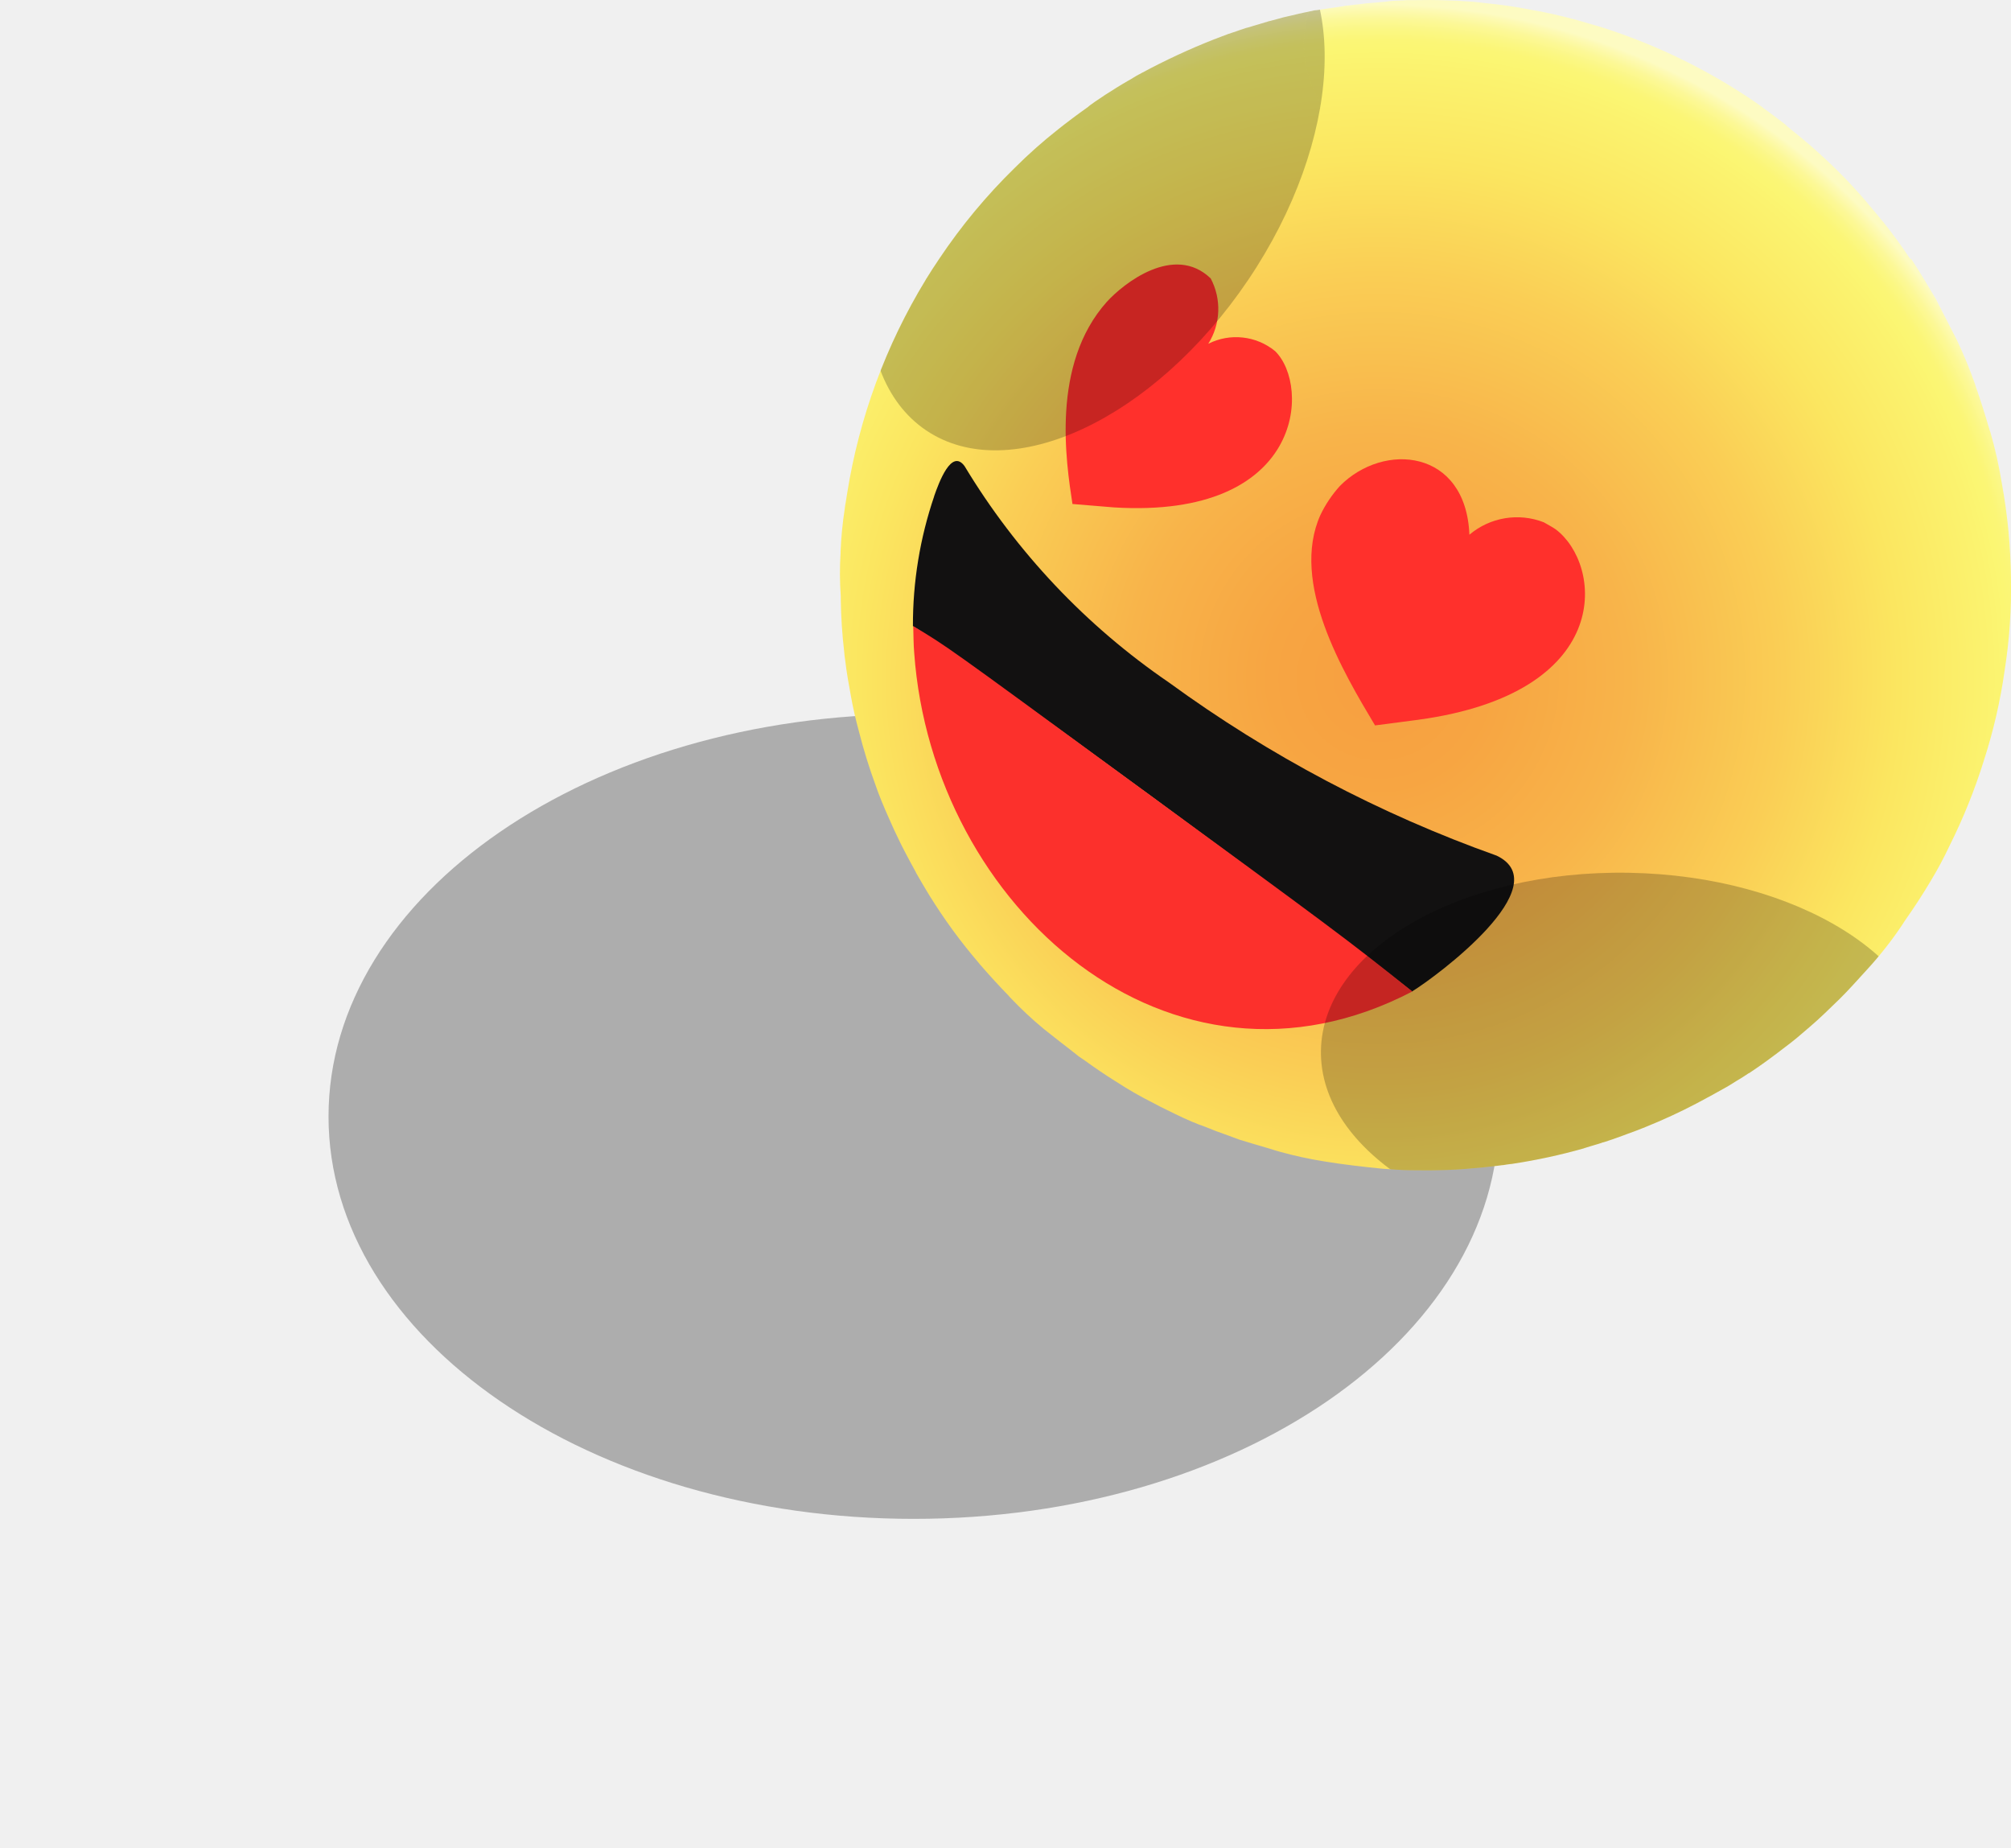
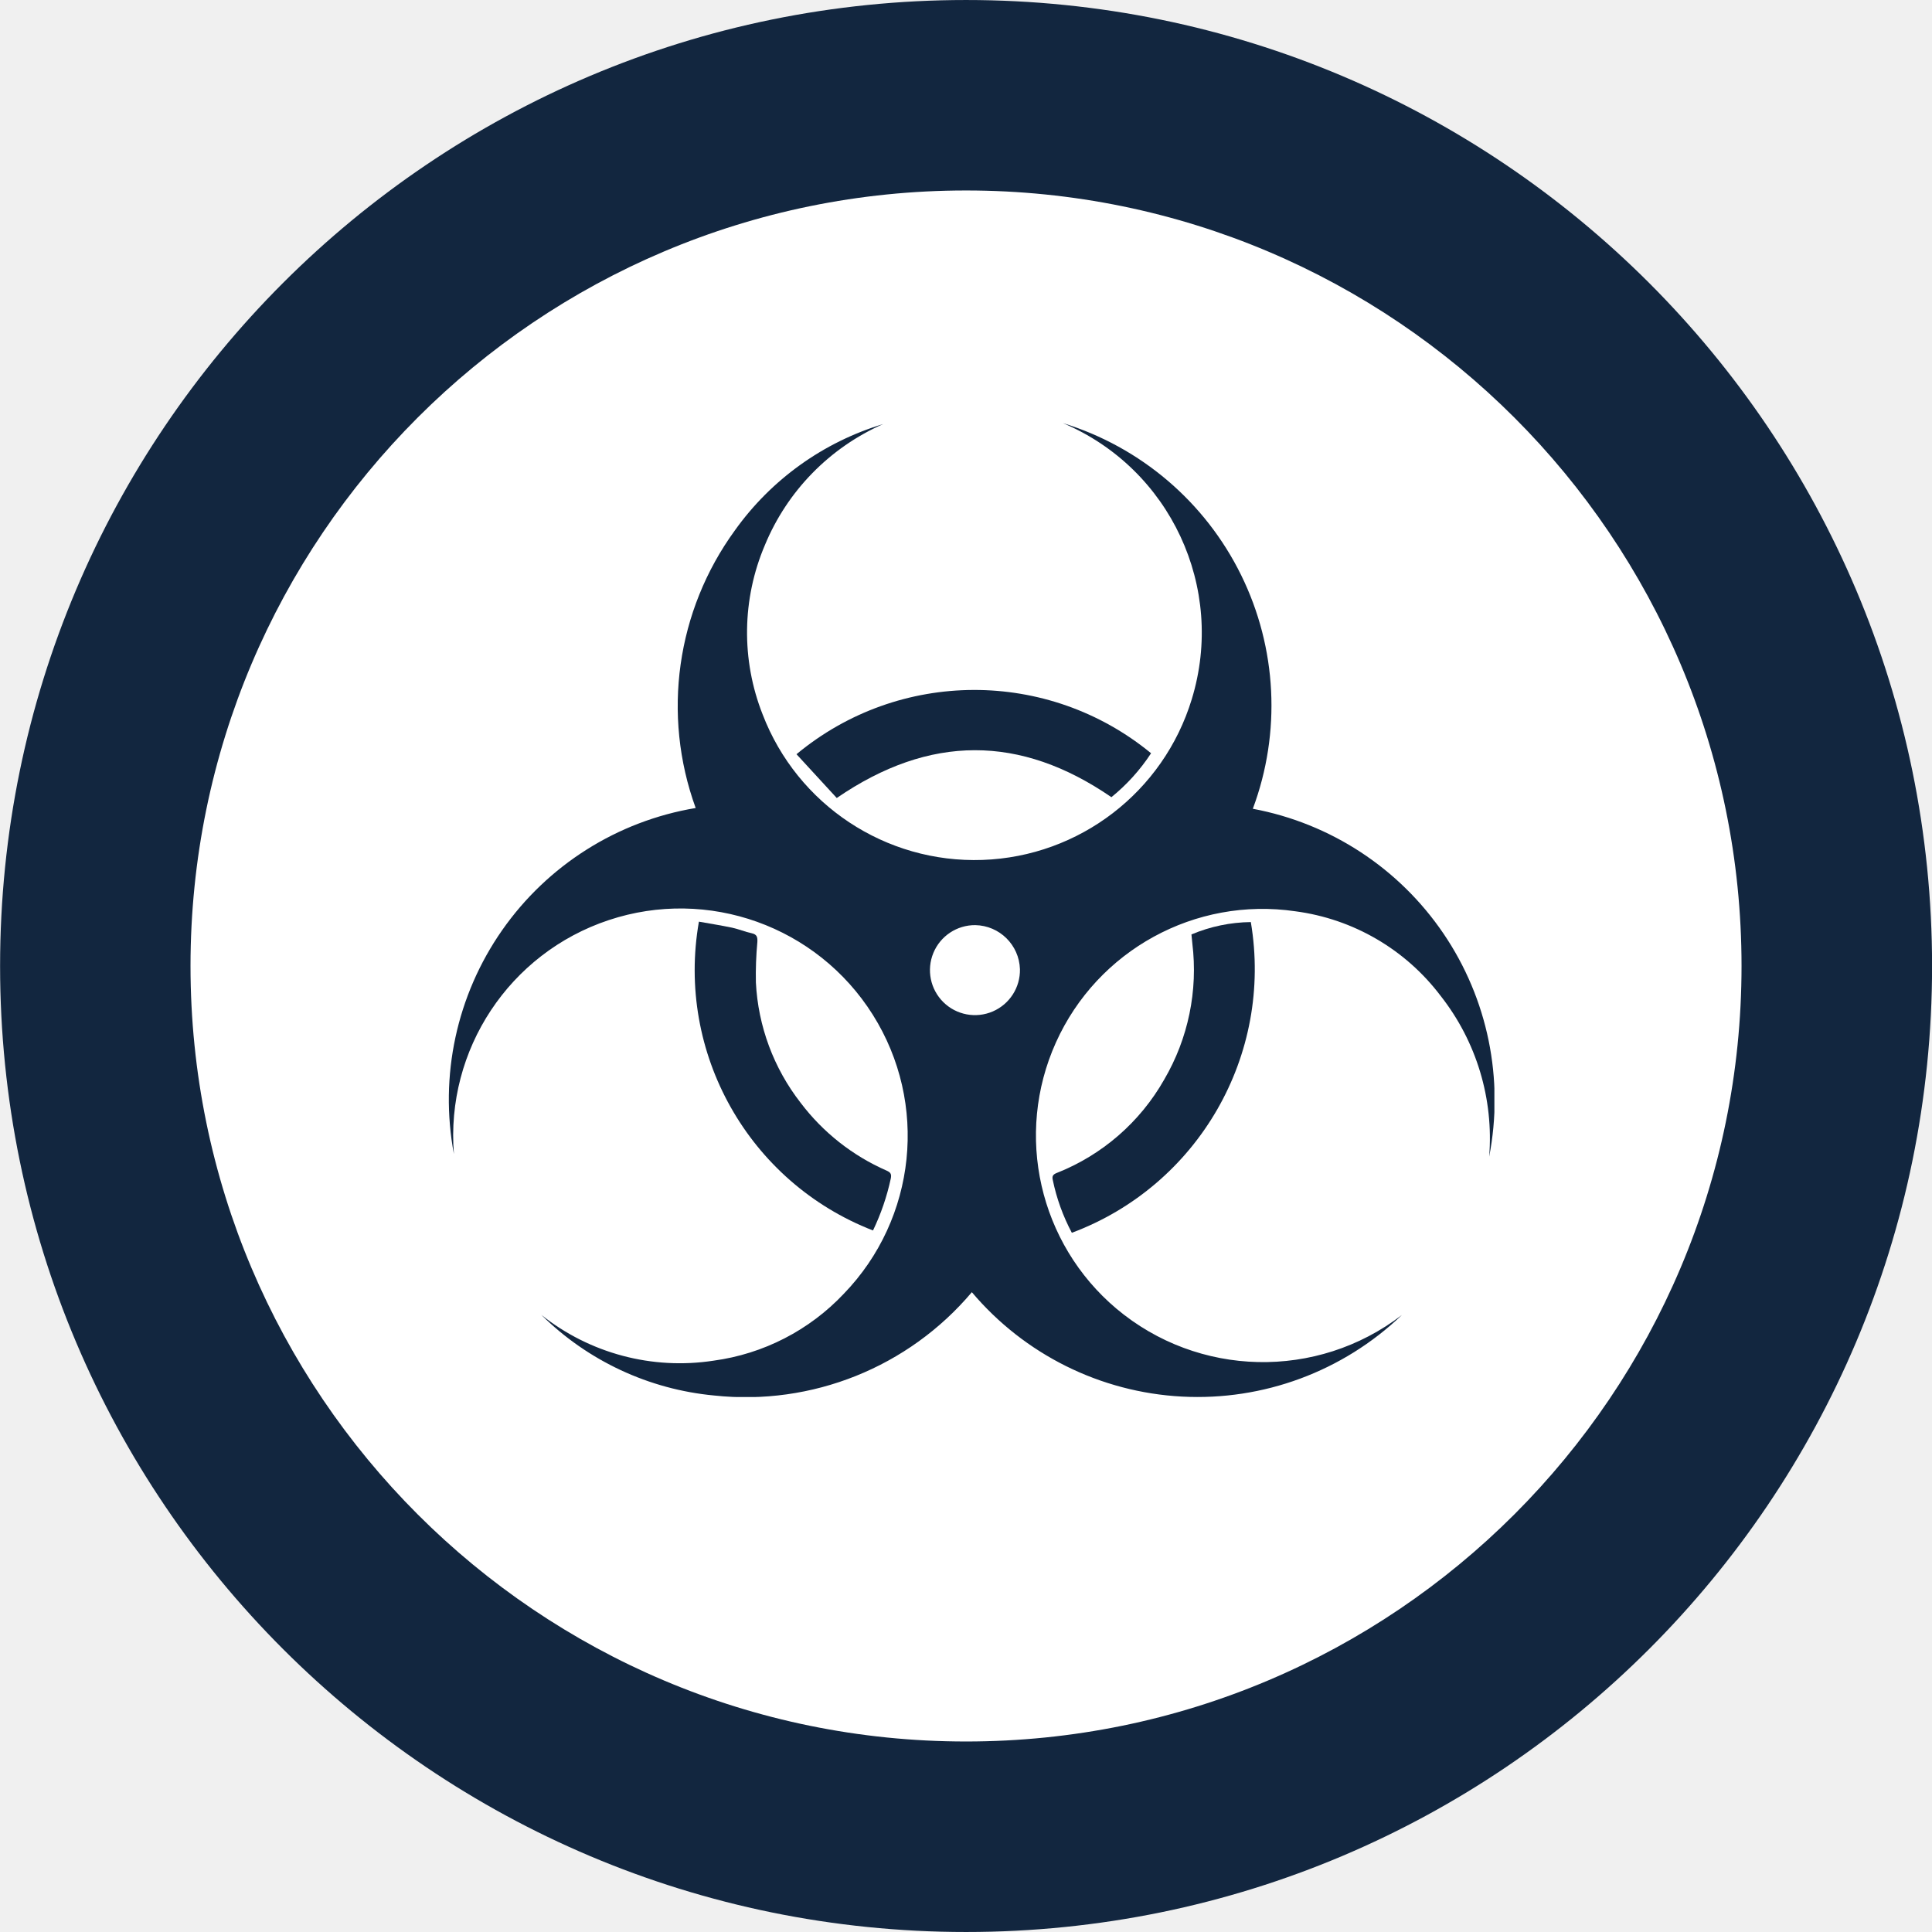
- <svg xmlns="http://www.w3.org/2000/svg" xmlns:xlink="http://www.w3.org/1999/xlink" width="82.478" height="75.758" viewBox="0 0 82.478 75.758">
+ <svg xmlns="http://www.w3.org/2000/svg" width="103.559" height="103.559" viewBox="0 0 103.559 103.559">
  <defs>
-     <radialGradient id="radial-gradient" cx="0.471" cy="0.58" r="0.575" gradientTransform="matrix(-0.999, -0.004, -0.004, 1, 0.933, 0.001)" gradientUnits="objectBoundingBox">
-       <stop offset="0" stop-color="#f79f40" />
-       <stop offset="0.163" stop-color="#f7a542" />
-       <stop offset="0.371" stop-color="#f8b44a" />
-       <stop offset="0.601" stop-color="#face55" />
-       <stop offset="0.771" stop-color="#fbe660" />
-       <stop offset="0.91" stop-color="#fbf36f" />
-       <stop offset="0.932" stop-color="#fbf672" />
-       <stop offset="0.947" stop-color="#fbf676" />
-       <stop offset="0.962" stop-color="#fbf783" />
-       <stop offset="0.978" stop-color="#fcf897" />
-       <stop offset="0.994" stop-color="#fdfab4" />
-       <stop offset="1" stop-color="#fdfbc2" />
-     </radialGradient>
    <clipPath id="clip-path">
-       <path id="Trazado_116496" data-name="Trazado 116496" d="M52.65,29.84v-.06c0-.11-.03-.77-.15-1.75-.01-.09-.02-.17-.03-.26-.02-.12-.04-.25-.06-.38a23.894,23.894,0,0,0-3.15-8.77c0-.01-.01-.01-.01-.02-.17-.29-.35-.57-.54-.85h0a23.353,23.353,0,0,0-3.06-3.74,20.449,20.449,0,0,0-1.77-1.6c-.39-.32-.78-.62-1.19-.91a.265.265,0,0,1-.06-.05l-.05-.04-.21-.15c-.26-.18-.55-.37-.86-.57h0c-.01-.01-.02-.01-.03-.02-.15-.09-.3-.19-.47-.28-.07-.04-.15-.09-.22-.13s-.12-.07-.19-.11a1.092,1.092,0,0,0-.15-.08,25.413,25.413,0,0,0-2.93-1.4c-.26-.11-.47-.18-.58-.23l-.18-.07-.18-.07c-.01,0-.02-.01-.03-.01l-.04-.01-.3-.1-.04-.01c-.01,0-.03-.01-.04-.01l-.2-.07a2.759,2.759,0,0,0-.27-.08l-.23-.07c-.04-.01-.09-.03-.13-.04-.01,0-.03-.01-.04-.01s-.03-.01-.05-.01a.636.636,0,0,1-.07-.02l-.26-.07-.22-.06c-.07-.02-.14-.03-.21-.05h-.01l-.13-.03-.25-.06-.18-.04a2.049,2.049,0,0,0-.24-.05c-.01,0-.03-.01-.04-.01-.06-.01-.12-.03-.18-.04l-.11-.02-.13-.03h-.02l-.04-.01c-.02,0-.05-.01-.07-.01a1.766,1.766,0,0,1-.2-.04.6.6,0,0,0-.12-.02h0a2.068,2.068,0,0,1-.22-.04l-.19-.03c-.03-.01-.07-.01-.11-.02a.985.985,0,0,0-.17-.02,1,1,0,0,0-.16-.02l-.27-.03-.25-.03c-.03,0-.05-.01-.08-.01h-.02a1.641,1.641,0,0,0-.23-.02l-.34-.03c-.08-.01-.16-.01-.23-.02-.09-.01-.17-.01-.26-.02s-.18-.01-.27-.02A.97.97,0,0,1,29.76,7h-.37c-.48-.01-.96-.01-1.45,0-.11,0-.21,0-.31.01s-.22.01-.32.02c-.07,0-.13.01-.19.01-.16.01-.31.02-.46.04-.05,0-.11.01-.16.01-.22.02-.43.04-.64.07-.1.01-.2.02-.3.04h-.01c-.02,0-.04.01-.06.01q-.24.03-.45.06c-.11.02-.23.04-.34.05-.26.04-.47.08-.61.11-.7.14-1.38.3-2.06.5-.41.11-.77.22-1.21.38a24.021,24.021,0,0,0-5.31,2.61h0c-.17.11-.33.22-.49.33a.265.265,0,0,0-.06.05c-.28.2-.56.4-.84.61a.423.423,0,0,1-.07.05l-.02.02-.02.02c-.01.01-.02.02-.03.02s-.02.01-.03.02c-.08.06-.15.12-.23.18-.15.12-.3.24-.44.36-.08.07-.16.13-.24.2-.16.14-.32.27-.46.4l-.02.02-.02.02c-.03.03-.07.06-.1.09-.75.69-1.21,1.19-1.24,1.22-.23.25-.46.51-.69.77-.16.19-.33.38-.5.59-.01.01-.02.03-.04.04l-.03.03c-.34.42-.69.89-1.08,1.46l-.01.01-.01.01c-.01.01-.01.02-.02.02-.18.26-.36.55-.54.86-.16.26-.32.52-.46.75l-.46.88c-.15.29-.29.56-.42.82a16.758,16.758,0,0,0-.76,1.82h0v.01c-.22.6-.42,1.23-.6,1.84l-.01.02a.037.037,0,0,1-.01.03,17.968,17.968,0,0,0-.5,2.13,23.506,23.506,0,0,0-.17,7.66,22.794,22.794,0,0,0,.82,3.68,23.944,23.944,0,0,0,1.38,3.51,15.311,15.311,0,0,0,.75,1.42c.32.56.68,1.11,1.06,1.66.04.07.09.13.13.2a16,16,0,0,0,1.39,1.8c.34.37.78.88,1.14,1.24s.83.82,1.22,1.15h0c.42.37.6.53.99.83q.72.585,1.47,1.08h.01c.16.11.32.22.49.32.19.12.38.24.55.34.09.05.22.13.36.21a.573.573,0,0,1,.07.04c.15.09.33.18.52.29.04.02.09.05.13.07a22.789,22.789,0,0,0,2.12,1c.18.07.42.17.7.28l.24.09.42.15.3.1.11.03c.01,0,.01,0,.02.01l.16.05a2.759,2.759,0,0,0,.27.08l.26.08c.01,0,.02,0,.02.01a22.1,22.1,0,0,0,2.96.66l.09.01c.08.01.17.03.27.04h.03l.23.03.53.06c.24.03.56.05.79.07s.49.03.74.04h.02c.13.01.25.01.37.01.33.01.77,0,1.1.01s.79-.03,1.13-.05c.72-.06,1.68-.17,2.39-.28a18.747,18.747,0,0,0,1.84-.38c.14-.04.28-.08.43-.12.43-.12.87-.25,1.24-.36l.43-.16c.35-.12.69-.25,1.03-.38l.17-.06c.4-.15.89-.38,1.32-.59.19-.09.37-.18.55-.28a15.71,15.71,0,0,0,1.56-.88c.02-.01.03-.02.05-.03.41-.26.82-.52,1.22-.81.09-.06.18-.12.26-.17l.44-.34c.12-.09.23-.18.35-.27l.66-.52a14.289,14.289,0,0,0,1.37-1.26l.03-.03.07-.07c.35-.35.74-.77,1.2-1.29a.138.138,0,0,0,.03-.04h0a20.958,20.958,0,0,0,2.02-2.71c.01-.01.01-.02.02-.03.19-.3.38-.61.57-.95v-.01h0c.08-.14.16-.29.24-.44.11-.2.22-.41.31-.59l.09-.18c.16-.32.31-.65.47-.99.21-.47.41-.94.56-1.36h0c.26-.7.5-1.44.71-2.23.13-.48.25-.96.33-1.41.1-.48.18-.98.25-1.5.02-.12.03-.23.05-.34.08-.69.14-1.41.16-2.14v-.13C52.68,31.04,52.68,30.45,52.65,29.84Z" transform="translate(-4.654 -6.992)" />
-     </clipPath>
-     <linearGradient id="linear-gradient" x1="-0.166" y1="-323.933" x2="-1.166" y2="-323.933" gradientUnits="objectBoundingBox">
-       <stop offset="0" stop-color="#19b79c" />
-       <stop offset="0.405" stop-color="#1dbb9e" />
-       <stop offset="0.825" stop-color="#2ac8a3" />
-       <stop offset="0.997" stop-color="#31cfa6" />
-     </linearGradient>
-     <linearGradient id="linear-gradient-2" x1="-2.106" y1="-363.238" x2="-3.08" y2="-363.238" xlink:href="#linear-gradient" />
-     <clipPath id="clip-path-2">
-       <path id="Trazado_116504" data-name="Trazado 116504" d="M4.652,29.65v-.06a15.757,15.757,0,0,1,.17-1.74,2.335,2.335,0,0,1,.04-.26c.02-.12.04-.25.06-.38a24.088,24.088,0,0,1,3.22-8.75c0-.01.01-.01.01-.02.18-.29.36-.57.55-.85h0a23.39,23.39,0,0,1,3.09-3.72,20.134,20.134,0,0,1,1.78-1.58q.585-.465,1.2-.9a.265.265,0,0,0,.06-.05l.05-.04.21-.15c.26-.18.55-.37.86-.56h0c.01-.01.02-.01.03-.02.15-.09.31-.19.47-.28a2.53,2.53,0,0,0,.22-.13c.06-.04.12-.07.19-.11.05-.03.1-.05.15-.08a27.308,27.308,0,0,1,2.95-1.37c.26-.1.47-.18.58-.22l.18-.06.18-.06c.01,0,.02-.01.03-.01l.05-.02.3-.1.04-.01c.01,0,.03-.01.04-.01l.2-.06c.08-.02.19-.06.27-.08l.23-.07a.647.647,0,0,0,.13-.04c.01,0,.03-.01.04-.01s.03-.01.05-.01a.637.637,0,0,0,.07-.02l.26-.07.22-.06c.07-.02.14-.03.21-.05h.01l.13-.03c.08-.02.18-.04.25-.06l.18-.04c.08-.02.16-.03.24-.05.01,0,.03-.01.04-.01a1.163,1.163,0,0,0,.18-.04l.11-.01.13-.02h.02l.04-.01c.02,0,.05-.01.07-.01l.2-.03c.04-.01.09-.01.13-.02h0l.22-.03.19-.03a.516.516,0,0,0,.11-.02.985.985,0,0,1,.17-.02c.06-.01.11-.01.16-.02l.27-.03.25-.03c.03,0,.05-.01.08-.01h.02c.07-.01.15-.01.23-.02l.34-.03c.08-.01.16-.01.23-.02a1.569,1.569,0,0,1,.24-.03,2.437,2.437,0,0,1,.27-.01.86.86,0,0,1,.16-.01l.15-.01h.24c.49-.01.97-.01,1.45.01.11,0,.21.01.31.01s.22.01.32.02c.07,0,.13.01.19.01.16.01.31.02.46.04.05.01.11.01.16.02.22.02.43.05.64.07.1.01.2.03.3.04h.01c.02,0,.04.01.06.01.16.02.31.05.45.07l.34.06c.26.05.47.09.6.11.69.14,1.38.31,2.06.52.41.11.76.23,1.21.39a24.178,24.178,0,0,1,5.28,2.65h0c.16.11.33.22.49.34a.265.265,0,0,1,.06.05c.28.2.56.41.83.62a.424.424,0,0,0,.07.05l.02.02.02.02.03.03c.01.01.02.01.02.02.08.06.15.12.22.18.15.12.3.24.44.36.08.07.16.14.24.2.16.14.31.28.46.41l.02.02.02.02c.03.03.07.06.1.09.75.69,1.2,1.2,1.23,1.23.23.25.46.51.68.78.16.19.32.38.49.59.01.01.02.03.04.04l.02.03c.33.42.69.89,1.07,1.47l.04.01.01.01c.01.01.01.02.02.02.17.26.36.56.54.86.16.26.31.53.45.75l.45.88c.15.29.29.56.42.82a18.431,18.431,0,0,1,.75,1.83h0v.01c.21.6.41,1.23.59,1.85l.01.02a.037.037,0,0,0,.01.03,17.59,17.59,0,0,1,.48,2.14,22.71,22.71,0,0,1,.37,3.87,21.465,21.465,0,0,1-.26,3.8,21.96,21.96,0,0,1-.85,3.68,23.286,23.286,0,0,1-1.41,3.5,15.244,15.244,0,0,1-.76,1.42c-.33.56-.69,1.11-1.07,1.65-.04.07-.09.13-.13.2a15.2,15.2,0,0,1-1.41,1.79c-.34.37-.79.88-1.15,1.23s-.84.82-1.22,1.14h0c-.43.37-.6.52-1,.82-.49.38-.98.74-1.48,1.07H41.9c-.16.11-.32.21-.49.31-.19.12-.38.24-.55.33-.09.05-.22.12-.36.2a.574.574,0,0,0-.07.04c-.15.08-.33.18-.52.28-.04.02-.09.05-.13.07a23.108,23.108,0,0,1-2.12.98c-.18.07-.42.17-.71.27l-.24.09-.42.15-.3.1-.11.03c-.01,0-.01,0-.02.01l-.16.05c-.08.02-.19.06-.27.08l-.26.08c-.01,0-.02,0-.02.01a23.962,23.962,0,0,1-2.96.64l-.09.01c-.08.01-.17.02-.27.04H31.8l-.23.03-.53.06c-.24.02-.56.05-.79.07s-.49.03-.74.04h-.02c-.13,0-.25.01-.37.01-.33.01-.77,0-1.1,0s-.79-.04-1.13-.06c-.72-.07-1.68-.18-2.39-.3a16.281,16.281,0,0,1-1.84-.4c-.14-.04-.28-.08-.43-.13-.43-.12-.87-.26-1.24-.37l-.43-.16c-.35-.12-.69-.25-1.03-.39l-.17-.06c-.4-.15-.88-.38-1.32-.6-.19-.09-.37-.18-.55-.28a15.612,15.612,0,0,1-1.55-.89.219.219,0,0,0-.05-.03c-.41-.26-.81-.53-1.21-.82-.09-.06-.17-.12-.25-.17L14,49.97c-.12-.09-.23-.18-.35-.27l-.66-.52a15.233,15.233,0,0,1-1.36-1.27l-.03-.03-.06-.07c-.34-.35-.74-.78-1.19-1.3a.138.138,0,0,1-.03-.04h0a21.889,21.889,0,0,1-2-2.73c-.01-.01-.01-.02-.02-.03-.18-.3-.37-.61-.56-.95v-.01h0c-.08-.14-.16-.29-.24-.44-.11-.21-.22-.41-.31-.59l-.09-.18c-.16-.32-.31-.65-.46-.99-.21-.47-.41-.95-.55-1.36h0a22.441,22.441,0,0,1-.69-2.23c-.13-.48-.24-.96-.32-1.41-.09-.49-.18-.98-.24-1.5-.02-.12-.03-.23-.04-.34a21.166,21.166,0,0,1-.14-2.14v-.13A13.347,13.347,0,0,1,4.652,29.65Z" transform="translate(-4.627 -6.983)" fill="url(#radial-gradient)" />
+       <rect id="Rectángulo_347829" data-name="Rectángulo 347829" width="56.062" height="52.203" fill="#12263f" />
    </clipPath>
  </defs>
-   <g id="Grupo_157926" data-name="Grupo 157926" transform="translate(13.474)">
-     <ellipse id="Elipse_4737" data-name="Elipse 4737" cx="24" cy="16.5" rx="24" ry="16.5" transform="translate(0 29.284)" fill="#0b0b0b" opacity="0.292" style="mix-blend-mode: multiply;isolation: isolate" />
-     <path id="Trazado_116493" data-name="Trazado 116493" d="M4.652,29.65v-.06a15.757,15.757,0,0,1,.17-1.74,2.335,2.335,0,0,1,.04-.26c.02-.12.04-.25.06-.38a24.088,24.088,0,0,1,3.22-8.75c0-.01.01-.01.01-.02.18-.29.36-.57.55-.85h0a23.39,23.39,0,0,1,3.09-3.72,20.134,20.134,0,0,1,1.78-1.58q.585-.465,1.2-.9a.265.265,0,0,0,.06-.05l.05-.04.21-.15c.26-.18.55-.37.86-.56h0c.01-.01.02-.01.03-.02.15-.09.31-.19.47-.28a2.53,2.53,0,0,0,.22-.13c.06-.04.12-.07.19-.11.05-.03.1-.05.15-.08a27.308,27.308,0,0,1,2.95-1.37c.26-.1.47-.18.58-.22l.18-.06.18-.06c.01,0,.02-.01.03-.01l.05-.02.3-.1.04-.01c.01,0,.03-.01.04-.01l.2-.06c.08-.02.19-.06.27-.08l.23-.07a.647.647,0,0,0,.13-.04c.01,0,.03-.01.04-.01s.03-.01.05-.01a.637.637,0,0,0,.07-.02l.26-.07.22-.06c.07-.02.14-.03.21-.05h.01l.13-.03c.08-.02.18-.04.25-.06l.18-.04c.08-.02.16-.03.24-.05.01,0,.03-.01.04-.01a1.163,1.163,0,0,0,.18-.04l.11-.01.13-.02h.02l.04-.01c.02,0,.05-.01.07-.01l.2-.03c.04-.01.09-.01.13-.02h0l.22-.03.19-.03a.516.516,0,0,0,.11-.02.985.985,0,0,1,.17-.02c.06-.01.11-.01.16-.02l.27-.03.25-.03c.03,0,.05-.01.08-.01h.02c.07-.01.15-.01.23-.02l.34-.03c.08-.01.16-.01.23-.02a1.569,1.569,0,0,1,.24-.03,2.437,2.437,0,0,1,.27-.01.86.86,0,0,1,.16-.01l.15-.01h.24c.49-.01.97-.01,1.45.01.11,0,.21.01.31.01s.22.01.32.02c.07,0,.13.01.19.01.16.01.31.02.46.04.05.01.11.01.16.02.22.02.43.05.64.07.1.01.2.03.3.04h.01c.02,0,.04.01.06.01.16.02.31.05.45.07l.34.06c.26.05.47.09.6.11.69.14,1.38.31,2.06.52.41.11.76.23,1.21.39a24.178,24.178,0,0,1,5.28,2.65h0c.16.11.33.22.49.34a.265.265,0,0,1,.06.05c.28.2.56.41.83.62a.424.424,0,0,0,.07.05l.02.02.02.02.03.03c.01.01.02.01.02.02.08.06.15.12.22.18.15.12.3.24.44.36.08.07.16.14.24.2.16.14.31.28.46.41l.02.02.02.02c.03.03.07.06.1.09.75.69,1.2,1.2,1.23,1.23.23.25.46.51.68.78.16.19.32.38.49.59.01.01.02.03.04.04l.02.03c.33.42.69.89,1.07,1.47l.04.01.01.01c.01.01.01.02.02.02.17.26.36.56.54.86.16.26.31.53.45.75l.45.88c.15.29.29.56.42.82a18.431,18.431,0,0,1,.75,1.83h0v.01c.21.6.41,1.23.59,1.85l.01.02a.037.037,0,0,0,.01.03,17.59,17.59,0,0,1,.48,2.14,22.71,22.71,0,0,1,.37,3.87,21.465,21.465,0,0,1-.26,3.8,21.96,21.96,0,0,1-.85,3.68,23.286,23.286,0,0,1-1.41,3.5,15.244,15.244,0,0,1-.76,1.42c-.33.56-.69,1.11-1.07,1.65-.04.07-.09.13-.13.2a15.2,15.2,0,0,1-1.41,1.79c-.34.37-.79.88-1.15,1.23s-.84.82-1.22,1.14h0c-.43.37-.6.52-1,.82-.49.38-.98.74-1.48,1.07H41.9c-.16.11-.32.21-.49.31-.19.12-.38.24-.55.33-.09.05-.22.12-.36.2a.574.574,0,0,0-.07.04c-.15.08-.33.18-.52.28-.04.02-.09.05-.13.07a23.108,23.108,0,0,1-2.12.98c-.18.07-.42.17-.71.27l-.24.09-.42.15-.3.1-.11.03c-.01,0-.01,0-.02.01l-.16.05c-.08.02-.19.06-.27.08l-.26.08c-.01,0-.02,0-.02.01a23.962,23.962,0,0,1-2.96.64l-.09.01c-.08.01-.17.02-.27.04H31.8l-.23.03-.53.06c-.24.02-.56.05-.79.07s-.49.03-.74.04h-.02c-.13,0-.25.01-.37.01-.33.01-.77,0-1.1,0s-.79-.04-1.13-.06c-.72-.07-1.68-.18-2.39-.3a16.281,16.281,0,0,1-1.84-.4c-.14-.04-.28-.08-.43-.13-.43-.12-.87-.26-1.24-.37l-.43-.16c-.35-.12-.69-.25-1.03-.39l-.17-.06c-.4-.15-.88-.38-1.32-.6-.19-.09-.37-.18-.55-.28a15.612,15.612,0,0,1-1.55-.89.219.219,0,0,0-.05-.03c-.41-.26-.81-.53-1.21-.82-.09-.06-.17-.12-.25-.17L14,49.97c-.12-.09-.23-.18-.35-.27l-.66-.52a15.233,15.233,0,0,1-1.36-1.27l-.03-.03-.06-.07c-.34-.35-.74-.78-1.19-1.3a.138.138,0,0,1-.03-.04h0a21.889,21.889,0,0,1-2-2.73c-.01-.01-.01-.02-.02-.03-.18-.3-.37-.61-.56-.95v-.01h0c-.08-.14-.16-.29-.24-.44-.11-.21-.22-.41-.31-.59l-.09-.18c-.16-.32-.31-.65-.46-.99-.21-.47-.41-.95-.55-1.36h0a22.441,22.441,0,0,1-.69-2.23c-.13-.48-.24-.96-.32-1.41-.09-.49-.18-.98-.24-1.5-.02-.12-.03-.23-.04-.34a21.166,21.166,0,0,1-.14-2.14v-.13A13.347,13.347,0,0,1,4.652,29.65Z" transform="translate(16.349 -6.983)" fill="url(#radial-gradient)" />
-     <g id="Grupo_86225" data-name="Grupo 86225" transform="translate(20.955 0.009)" clip-path="url(#clip-path)">
-       <path id="Trazado_116494" data-name="Trazado 116494" d="M50.67,21.64a4.37,4.37,0,0,1,.18-.46C50.8,21.33,50.74,21.48,50.67,21.64Z" transform="translate(-48.844 -6.992)" fill="url(#linear-gradient)" />
-       <path id="Trazado_116495" data-name="Trazado 116495" d="M4.7,34.92c.03-.14.05-.28.08-.41C4.75,34.65,4.73,34.79,4.7,34.92Z" transform="translate(43.196 -6.992)" fill="url(#linear-gradient-2)" />
-     </g>
-     <path id="Trazado_116497" data-name="Trazado 116497" d="M25.873,27.33A16.375,16.375,0,0,0,25,32.66c2.26,1.39,16.97,12.2,20.47,14.98,1.03-.63,6.02-4.35,3.47-5.57a52.925,52.925,0,0,1-13.44-7.1,28.664,28.664,0,0,1-8.38-8.87c-.54-.75-1.06.69-1.25,1.23" transform="translate(-1.032 -6.983)" fill="#121111" />
-     <path id="Trazado_116499" data-name="Trazado 116499" d="M29.22,33.76c.75,10.43,10.52,19.05,20.43,13.88-2.65-2.12-3.33-2.62-11.66-8.71-7.45-5.46-7.45-5.46-8.81-6.27.01.33.01.77.04,1.1" transform="translate(-5.199 -6.983)" fill="#fc302c" />
-     <g id="Grupo_86231" data-name="Grupo 86231" transform="translate(40.307 18.833)">
-       <path id="Trazado_116501" data-name="Trazado 116501" d="M22.473,28.1c-1.25,2.78.93,6.44,2.24,8.63.65-.09,1.52-.19,2.17-.29,7.67-1.22,7.14-6.32,5.24-7.75-.14-.1-.34-.2-.49-.29a3.024,3.024,0,0,0-3.05.51c-.14-3.51-3.51-3.82-5.31-2a4.969,4.969,0,0,0-.8,1.19" transform="translate(-22.099 -25.816)" fill="#ff302c" />
-     </g>
-     <g id="Grupo_86232" data-name="Grupo 86232" transform="translate(30.232 10.846)">
-       <path id="Trazado_116503" data-name="Trazado 116503" d="M35.806,19.36c-2.3,2.57-1.67,6.58-1.41,8.29.51.04,1.19.1,1.7.14,7.78.48,8.08-4.98,6.61-6.41a2.529,2.529,0,0,0-2.74-.3,2.679,2.679,0,0,0,.1-2.68c-1.5-1.44-3.58.21-4.26.96" transform="translate(-34.117 -17.829)" fill="#ff302c" />
-     </g>
-     <g id="Enmascarar_grupo_59" data-name="Enmascarar grupo 59" transform="translate(20.976 0)" clip-path="url(#clip-path-2)">
-       <g id="Grupo_86233" data-name="Grupo 86233" transform="translate(-2.683 -7.272)" opacity="0.561" style="mix-blend-mode: multiply;isolation: isolate">
-         <g id="Grupo_86230" data-name="Grupo 86230" transform="translate(0)">
-           <ellipse id="Elipse_4734" data-name="Elipse 4734" cx="12.5" cy="7.5" rx="12.5" ry="7.5" transform="translate(21.707 1.557)" fill="#fff" opacity="0.743" />
-           <ellipse id="Elipse_4735" data-name="Elipse 4735" cx="12.5" cy="7.5" rx="12.5" ry="7.5" transform="translate(26.415 8.388) rotate(124)" opacity="0.387" />
-           <ellipse id="Elipse_4736" data-name="Elipse 4736" cx="12.5" cy="7.5" rx="12.5" ry="7.5" transform="matrix(-1, -0.017, 0.017, -1, 47.282, 58.274)" opacity="0.387" />
-         </g>
+   <g id="Grupo_1006701" data-name="Grupo 1006701" transform="translate(11842.319 12232.065)">
+     <path id="Trazado_710607" data-name="Trazado 710607" d="M1091.8,490.259a51.779,51.779,0,1,1-51.779-51.779,51.779,51.779,0,0,1,51.779,51.779" transform="translate(-12830.557 -12670.545)" fill="#12263f" />
+     <path id="Trazado_710608" data-name="Trazado 710608" d="M1146.466,555.138a41.569,41.569,0,1,1-41.57-41.57,41.569,41.569,0,0,1,41.57,41.57" transform="translate(-12895.436 -12735.424)" fill="#fff" />
+     <g id="Grupo_1005823" data-name="Grupo 1005823" transform="translate(-11818.279 -12209.387)">
+       <g id="Grupo_1005823-2" data-name="Grupo 1005823" clip-path="url(#clip-path)">
+         <path id="Trazado_716627" data-name="Trazado 716627" d="M51.1,47.811a15.84,15.84,0,0,1-23.047-1.227A15.859,15.859,0,0,1,14.24,52.122,15.2,15.2,0,0,1,4.976,47.8a11.916,11.916,0,0,0,9.231,2.455,11.757,11.757,0,0,0,6.983-3.587,12.182,12.182,0,1,0-20.9-7.49A15.843,15.843,0,0,1,13.25,20.631a15.994,15.994,0,0,1,2.1-14.879A15.129,15.129,0,0,1,23.3.051a12.175,12.175,0,0,0-6.339,6.484,11.955,11.955,0,0,0-.122,9.081,12.17,12.17,0,0,0,23-.81A12.193,12.193,0,0,0,32.936,0,15.837,15.837,0,0,1,43.114,20.672,15.881,15.881,0,0,1,55.782,39.323a12.348,12.348,0,0,0-2.6-8.621,11.67,11.67,0,0,0-7.788-4.535,12.146,12.146,0,0,0-9.593,21.3,12.221,12.221,0,0,0,15.3.342m-22.862-20.9a2.412,2.412,0,1,0,2.392,2.36,2.44,2.44,0,0,0-2.392-2.36" transform="translate(0 0.001)" fill="#12263f" />
+         <path id="Trazado_716628" data-name="Trazado 716628" d="M469.275,403.508a10.584,10.584,0,0,1-1.026-2.843c-.044-.194.015-.286.2-.362a11.46,11.46,0,0,0,5.775-5.012,11.651,11.651,0,0,0,1.507-7.3c-.018-.159-.031-.319-.047-.479a8.448,8.448,0,0,1,3.183-.663,15.1,15.1,0,0,1-9.593,16.655" transform="translate(-435.86 -360.103)" fill="#12263f" />
+         <path id="Trazado_716629" data-name="Trazado 716629" d="M200.453,403.052a14.978,14.978,0,0,1-9.326-16.551c.591.105,1.187.2,1.775.322.358.076.7.225,1.058.3.285.063.313.214.3.469a19.232,19.232,0,0,0-.079,2.165,11.437,11.437,0,0,0,2.4,6.456,11.613,11.613,0,0,0,4.606,3.632c.212.095.276.18.223.433a12.448,12.448,0,0,1-.949,2.771" transform="translate(-177.704 -359.777)" fill="#12263f" />
+         <path id="Trazado_716630" data-name="Trazado 716630" d="M271.946,212.507l-2.159-2.348a14.917,14.917,0,0,1,19.006-.052,10.251,10.251,0,0,1-2.127,2.355c-4.877-3.356-9.742-3.373-14.721.044" transform="translate(-251.133 -192.41)" fill="#12263f" />
      </g>
    </g>
  </g>
</svg>
